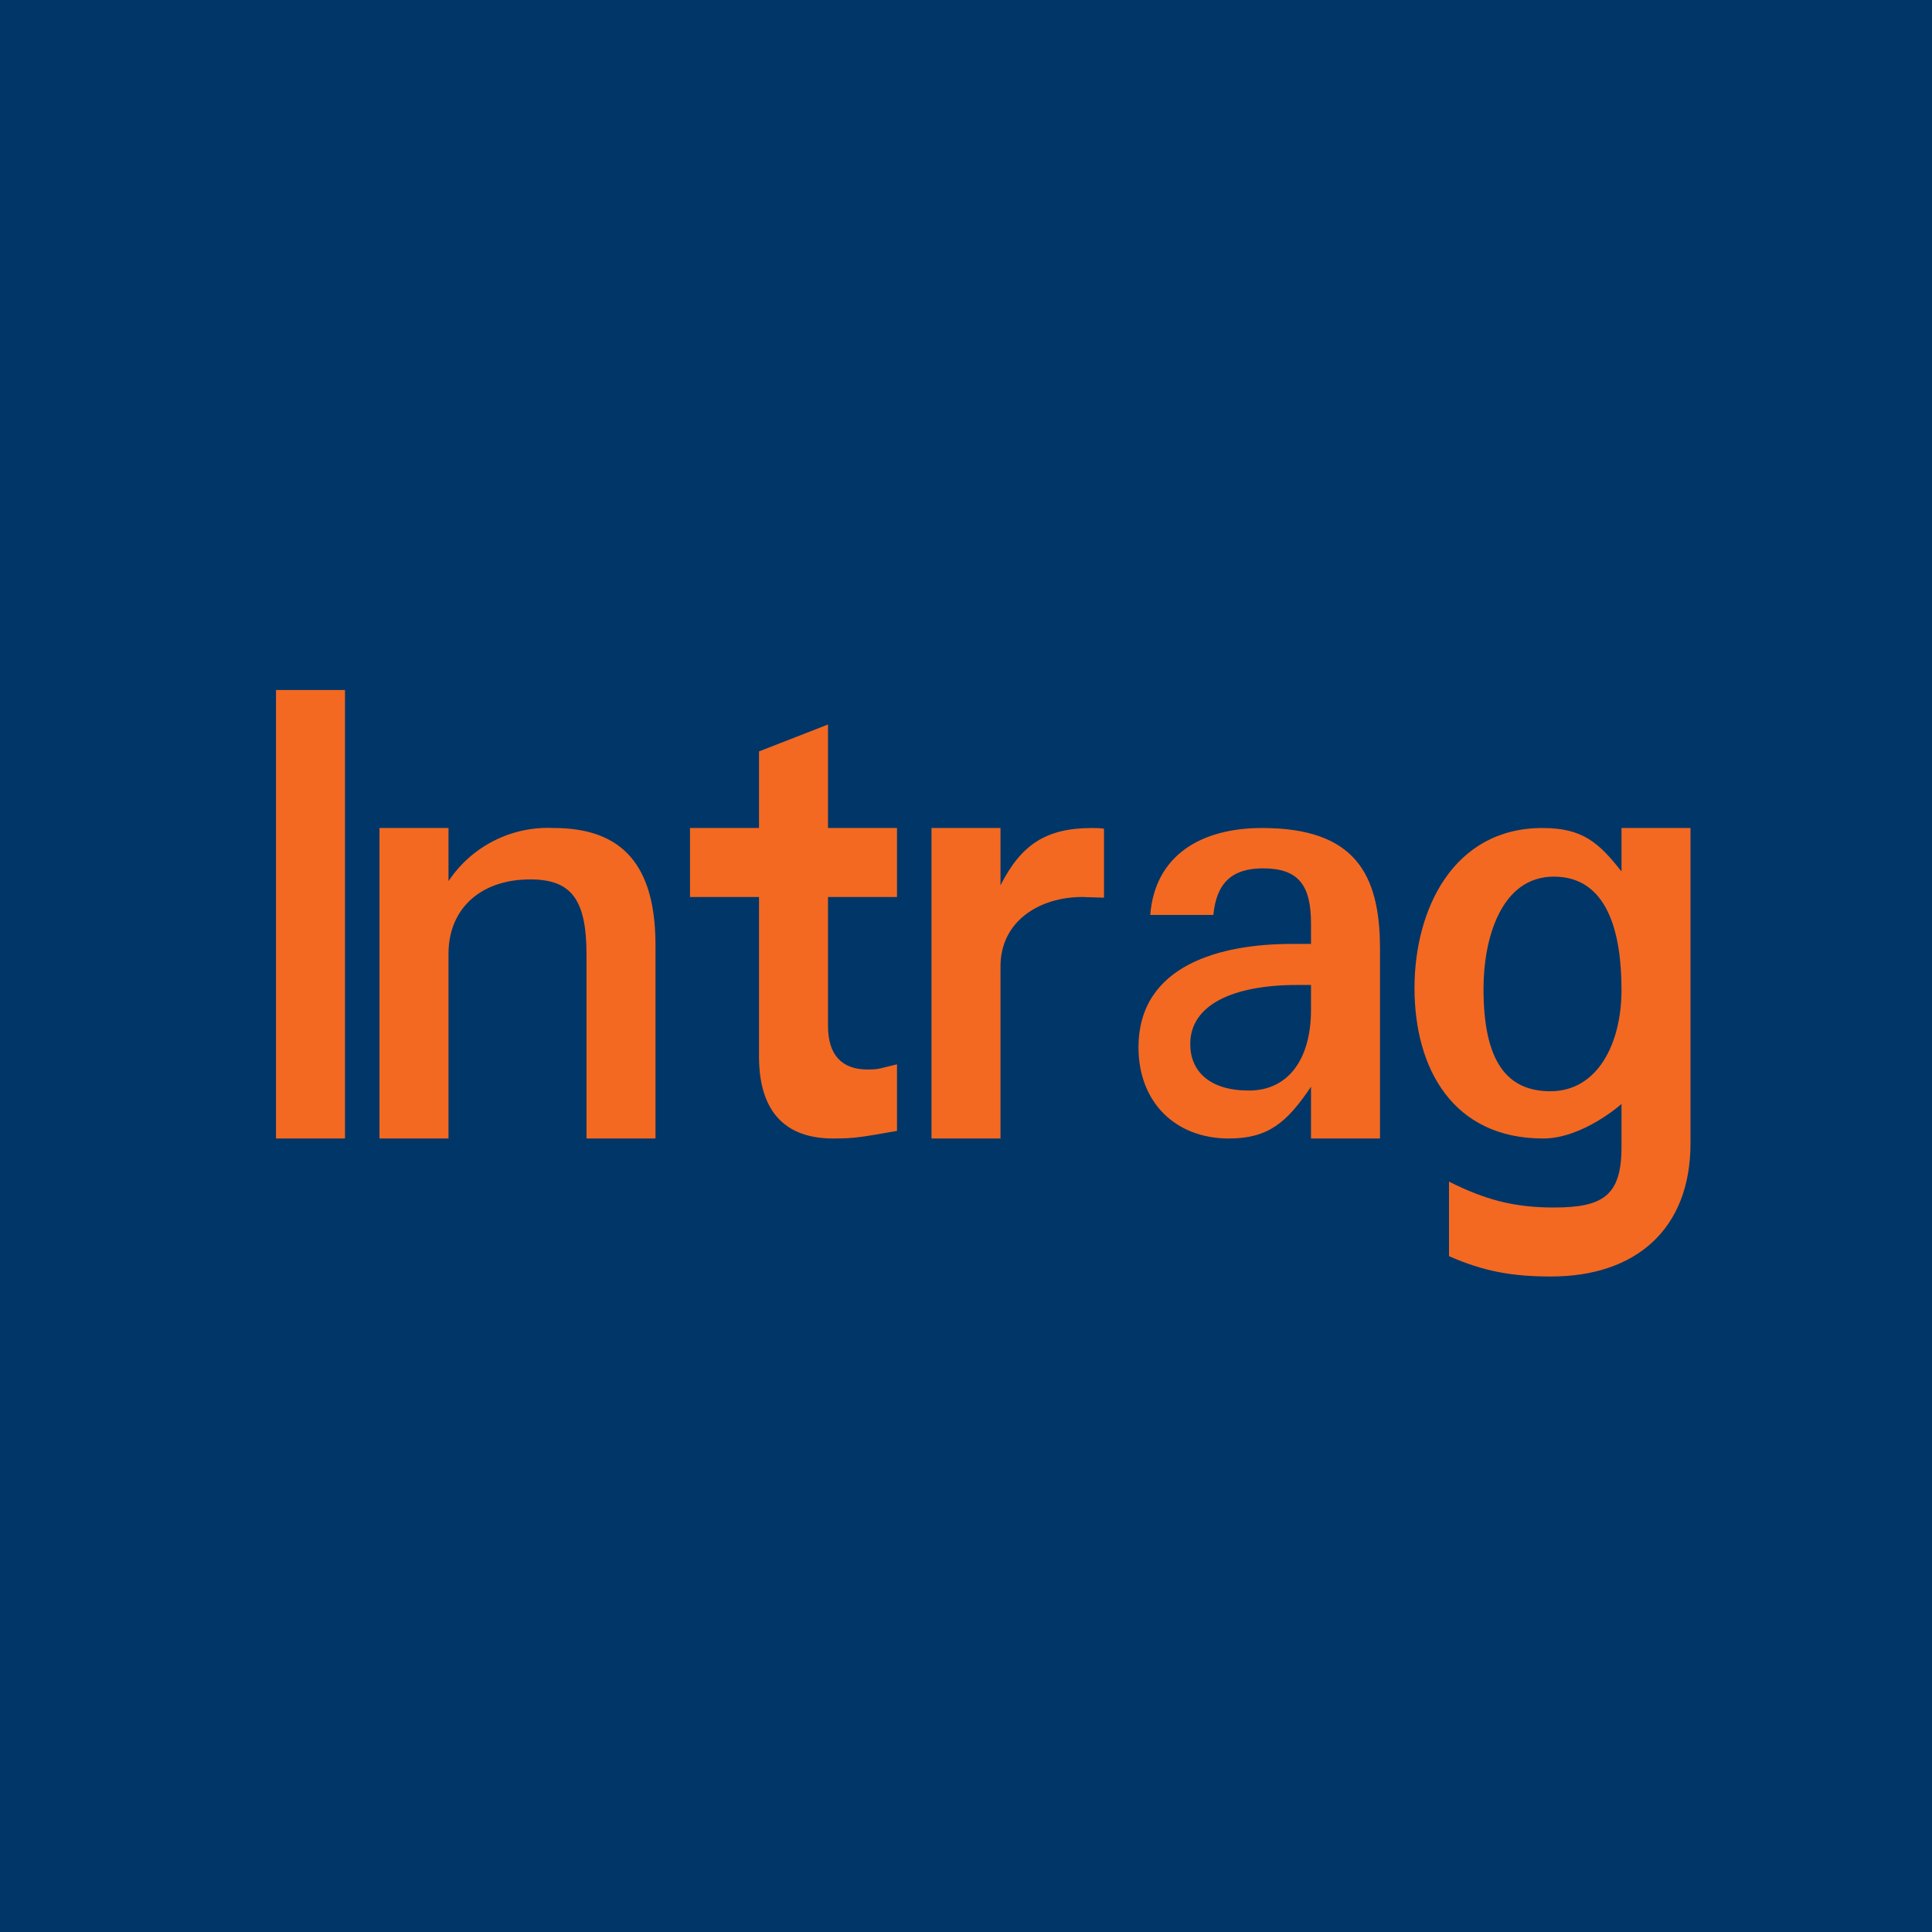
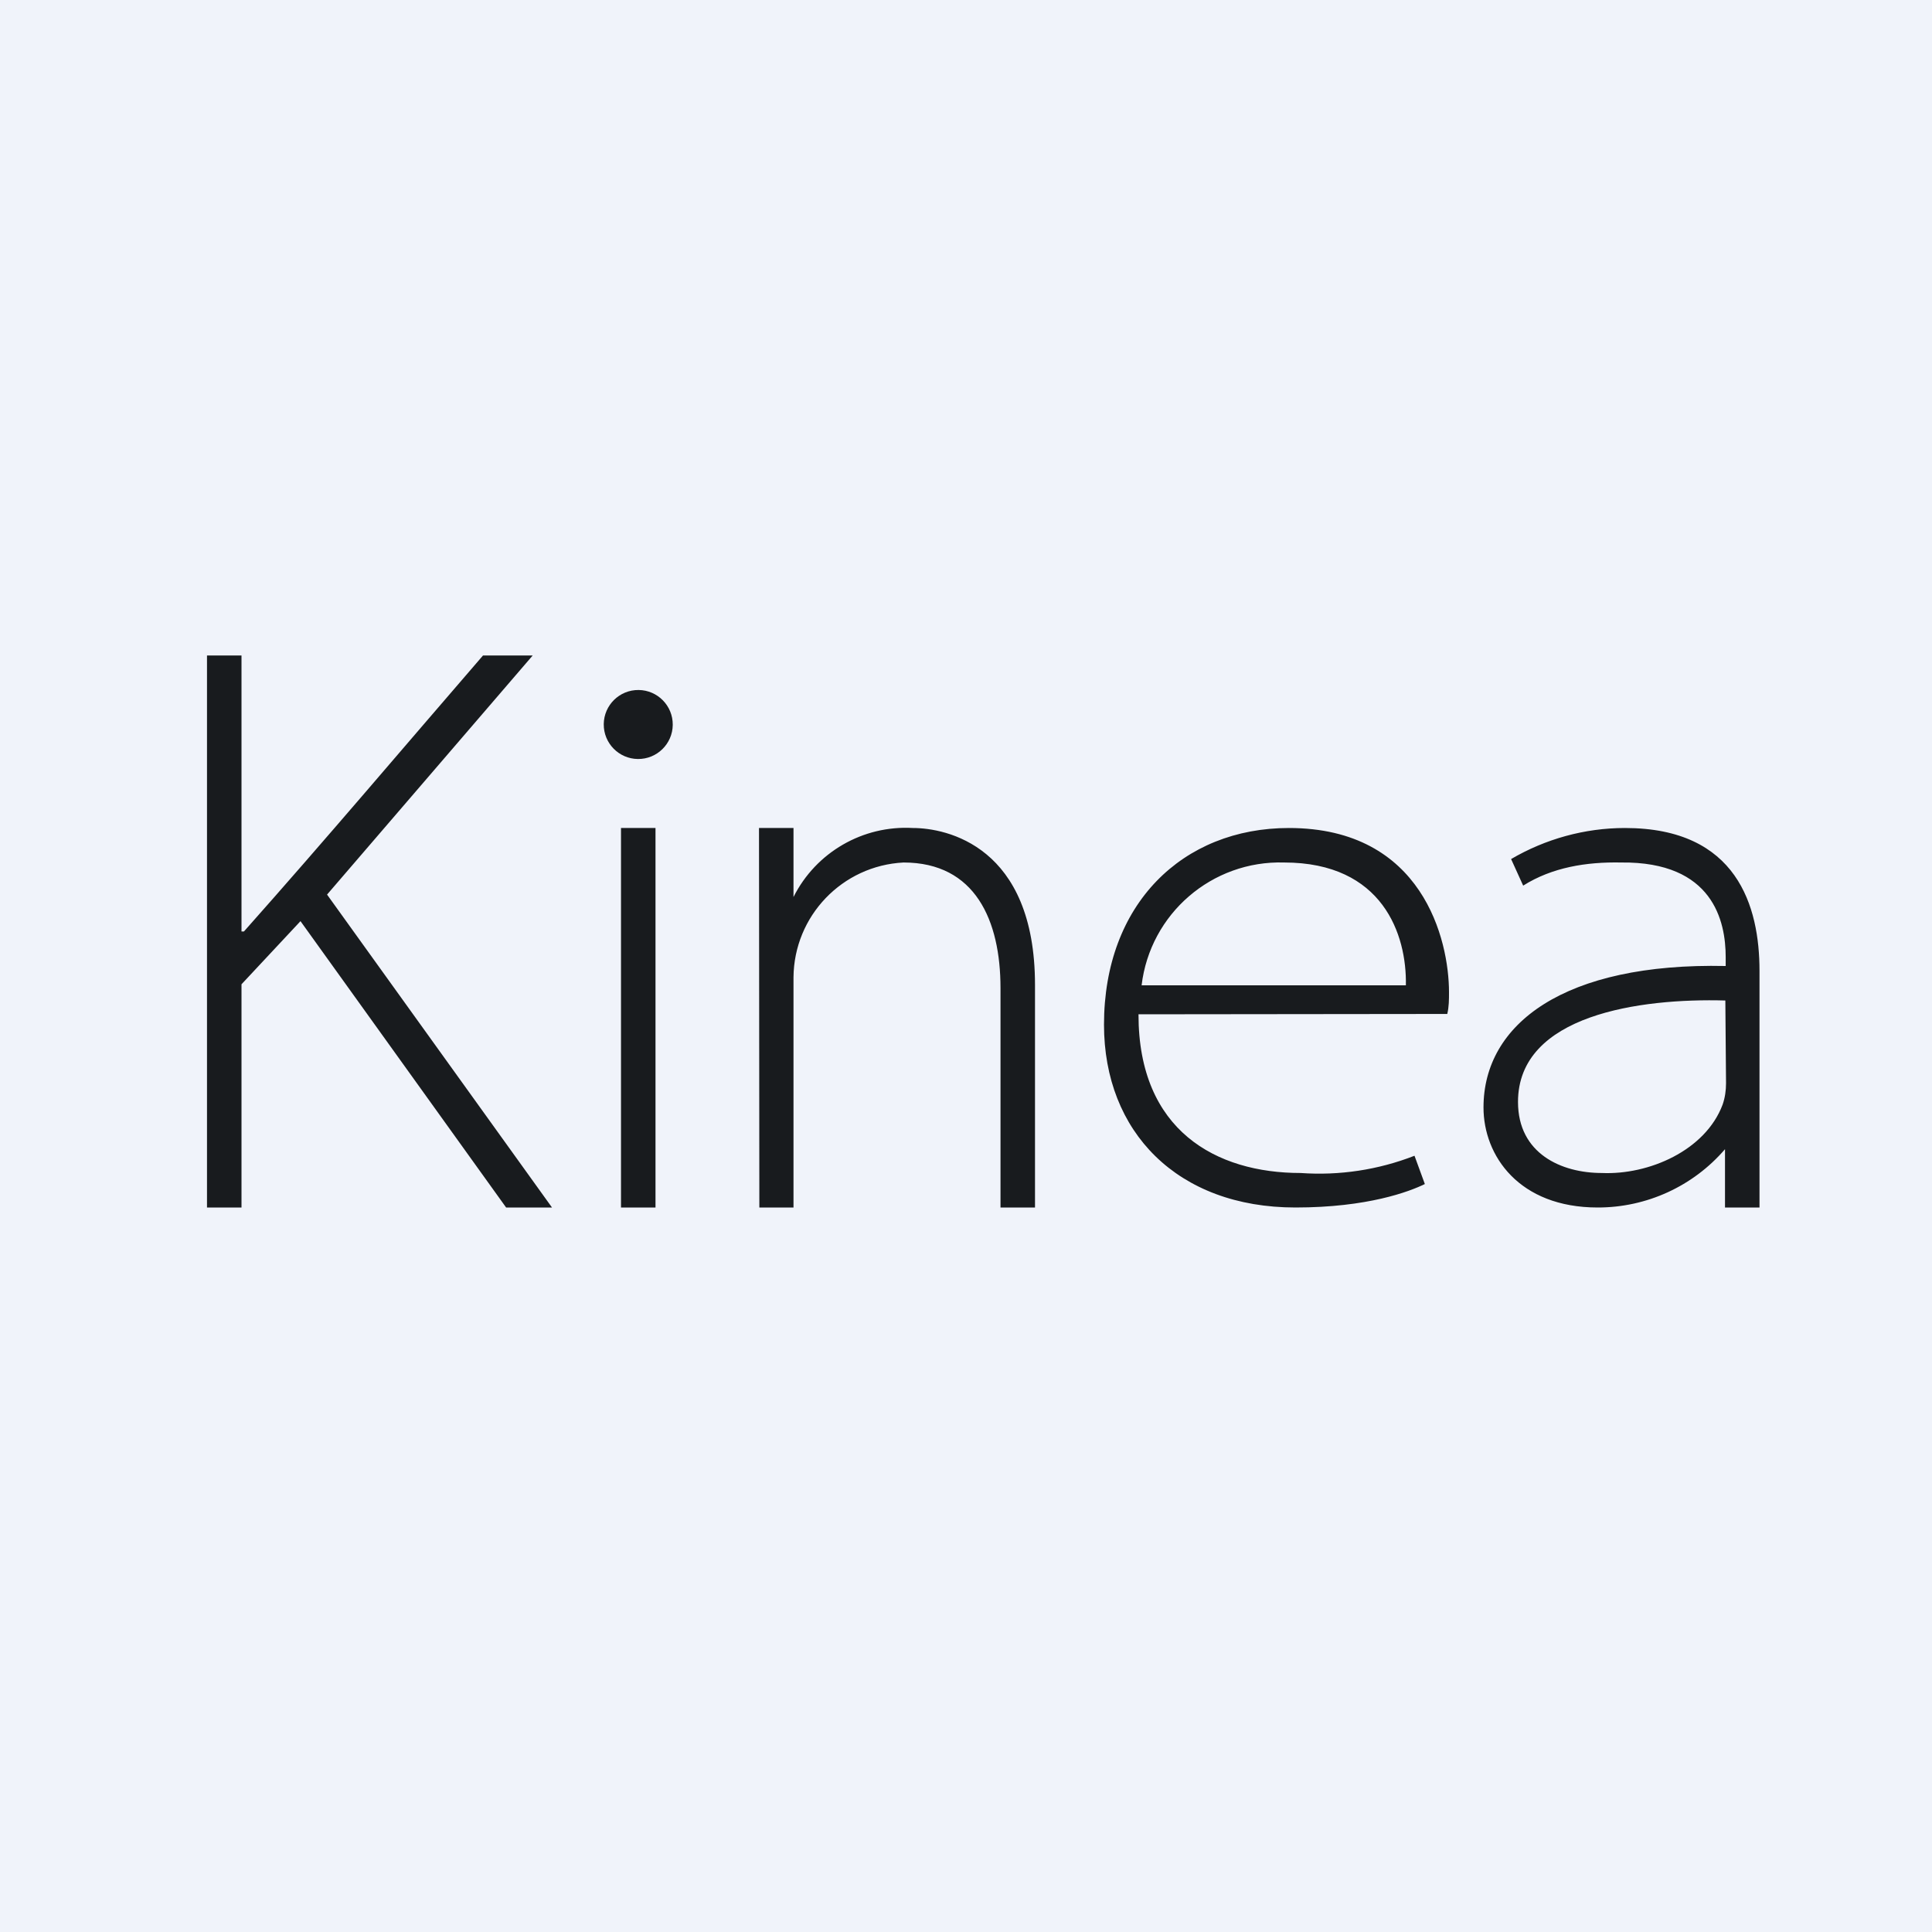
<svg xmlns="http://www.w3.org/2000/svg" width="56" height="56" viewBox="0 0 56 56">
-   <path fill="#003668" d="M0 0h56v56H0z" />
-   <path fill="#f36921" d="M40 33h-2v-1.5c-.7 1.04-1.24 1.5-2.38 1.5-1.56 0-2.62-1.06-2.62-2.64 0-2.42 2.44-3 4.44-3H38v-.59c0-1.11-.36-1.6-1.39-1.6-.9 0-1.35.42-1.44 1.35h-1.83c.14-1.75 1.5-2.52 3.24-2.52 2.69 0 3.42 1.33 3.42 3.5zm-2-4.45h-.4c-1.87 0-3.1.58-3.1 1.71 0 .8.57 1.35 1.7 1.35 1.15 0 1.8-.92 1.8-2.34zM27 33v-9h2v1.66c.6-1.18 1.32-1.66 2.66-1.66.07 0 .2 0 .34.02v2l-.63-.02c-1.24 0-2.37.7-2.37 2.01V33zm-1-2.15v1.93c-1.03.18-1.22.22-1.85.22-1.41 0-2.15-.8-2.15-2.38V26h-2v-2h2v-2.22l2-.78v3h2v2h-2v3.73c0 .85.4 1.27 1.15 1.27.35 0 .37-.04.85-.15M11 33v-9h2v1.54A3.46 3.46 0 0 1 16.05 24c2 0 2.95 1.09 2.95 3.4V33h-2v-5.33c0-1.6-.44-2.18-1.63-2.18-1.42 0-2.37.83-2.37 2.16V33zm-3 0V20h2v13zm36.96 4C47.4 37 49 35.64 49 33.14V24h-2v1.26c-.66-.84-1.13-1.26-2.29-1.26-2.58 0-3.71 2.35-3.71 4.64 0 2.34 1.12 4.36 3.73 4.36 1.15 0 2.27-1 2.27-1v1.25c0 1.41-.54 1.75-1.96 1.75-1.17 0-2-.23-3.04-.75v2.16c1.02.45 1.85.59 2.96.59M47 28.69c0 1.57-.7 2.94-2.06 2.94-1.26 0-1.94-.86-1.94-2.97 0-1.44.5-3.25 2.04-3.25S47 27 47 28.69" />
+   <path fill="#f0f3fa" d="M0 0h56v56H0z" />
+   <path fill="#181b1e" d="M6 19h1v8h.07c2.4-2.7 4.63-5.34 6.93-8h1.44l-5.96 6.93L16 35h-1.33l-5.96-8.3L7 28.53V35H6zm13 5h-1v11h1zm3 0h1v2a3.64 3.64 0 0 1 3.46-2c.97 0 3.54.52 3.54 4.55V35h-1v-6.36c0-1.96-.73-3.64-2.81-3.64A3.36 3.36 0 0 0 23 28.33V35h-.99zm18.75 4.56c.03-1.47-.67-3.56-3.53-3.56a4.04 4.04 0 0 0-4.13 3.56zm-7.75.85c0 3.36 2.25 4.59 4.7 4.59a7.6 7.6 0 0 0 3.3-.5l.3.82c-.45.22-1.66.68-3.75.68-3.42 0-5.55-2.19-5.55-5.3 0-3.5 2.28-5.7 5.36-5.7 3.88 0 4.64 3.25 4.64 4.76 0 .21 0 .42-.05.63L33 29.4ZM50.01 29c-2.46-.07-6.01.41-6.01 2.94 0 1.5 1.26 2.06 2.43 2.06 1.36.06 3-.65 3.5-1.98.07-.2.1-.41.1-.62zm.99 6h-1v-1.69A4.86 4.86 0 0 1 46.31 35C44.03 35 43 33.5 43 32.1c0-2.43 2.35-4.2 7.02-4.1v-.26c0-1.03-.36-2.77-3.03-2.74-1.01-.02-2 .14-2.84.67l-.35-.77c.99-.58 2.13-.9 3.3-.9 3.26 0 3.9 2.28 3.9 4.14z" />
+   <path fill="url(#a)" d="M17.5 20.99a1 1 0 1 1 2 .02 1 1 0 0 1-2-.02" />
+   <defs>
+     <linearGradient id="a" x1="18.5" x2="18.5" y1="20" y2="22">
+       <stop offset="1" stop-color="#181b1e" />
+     </linearGradient>
+   </defs>
</svg>
